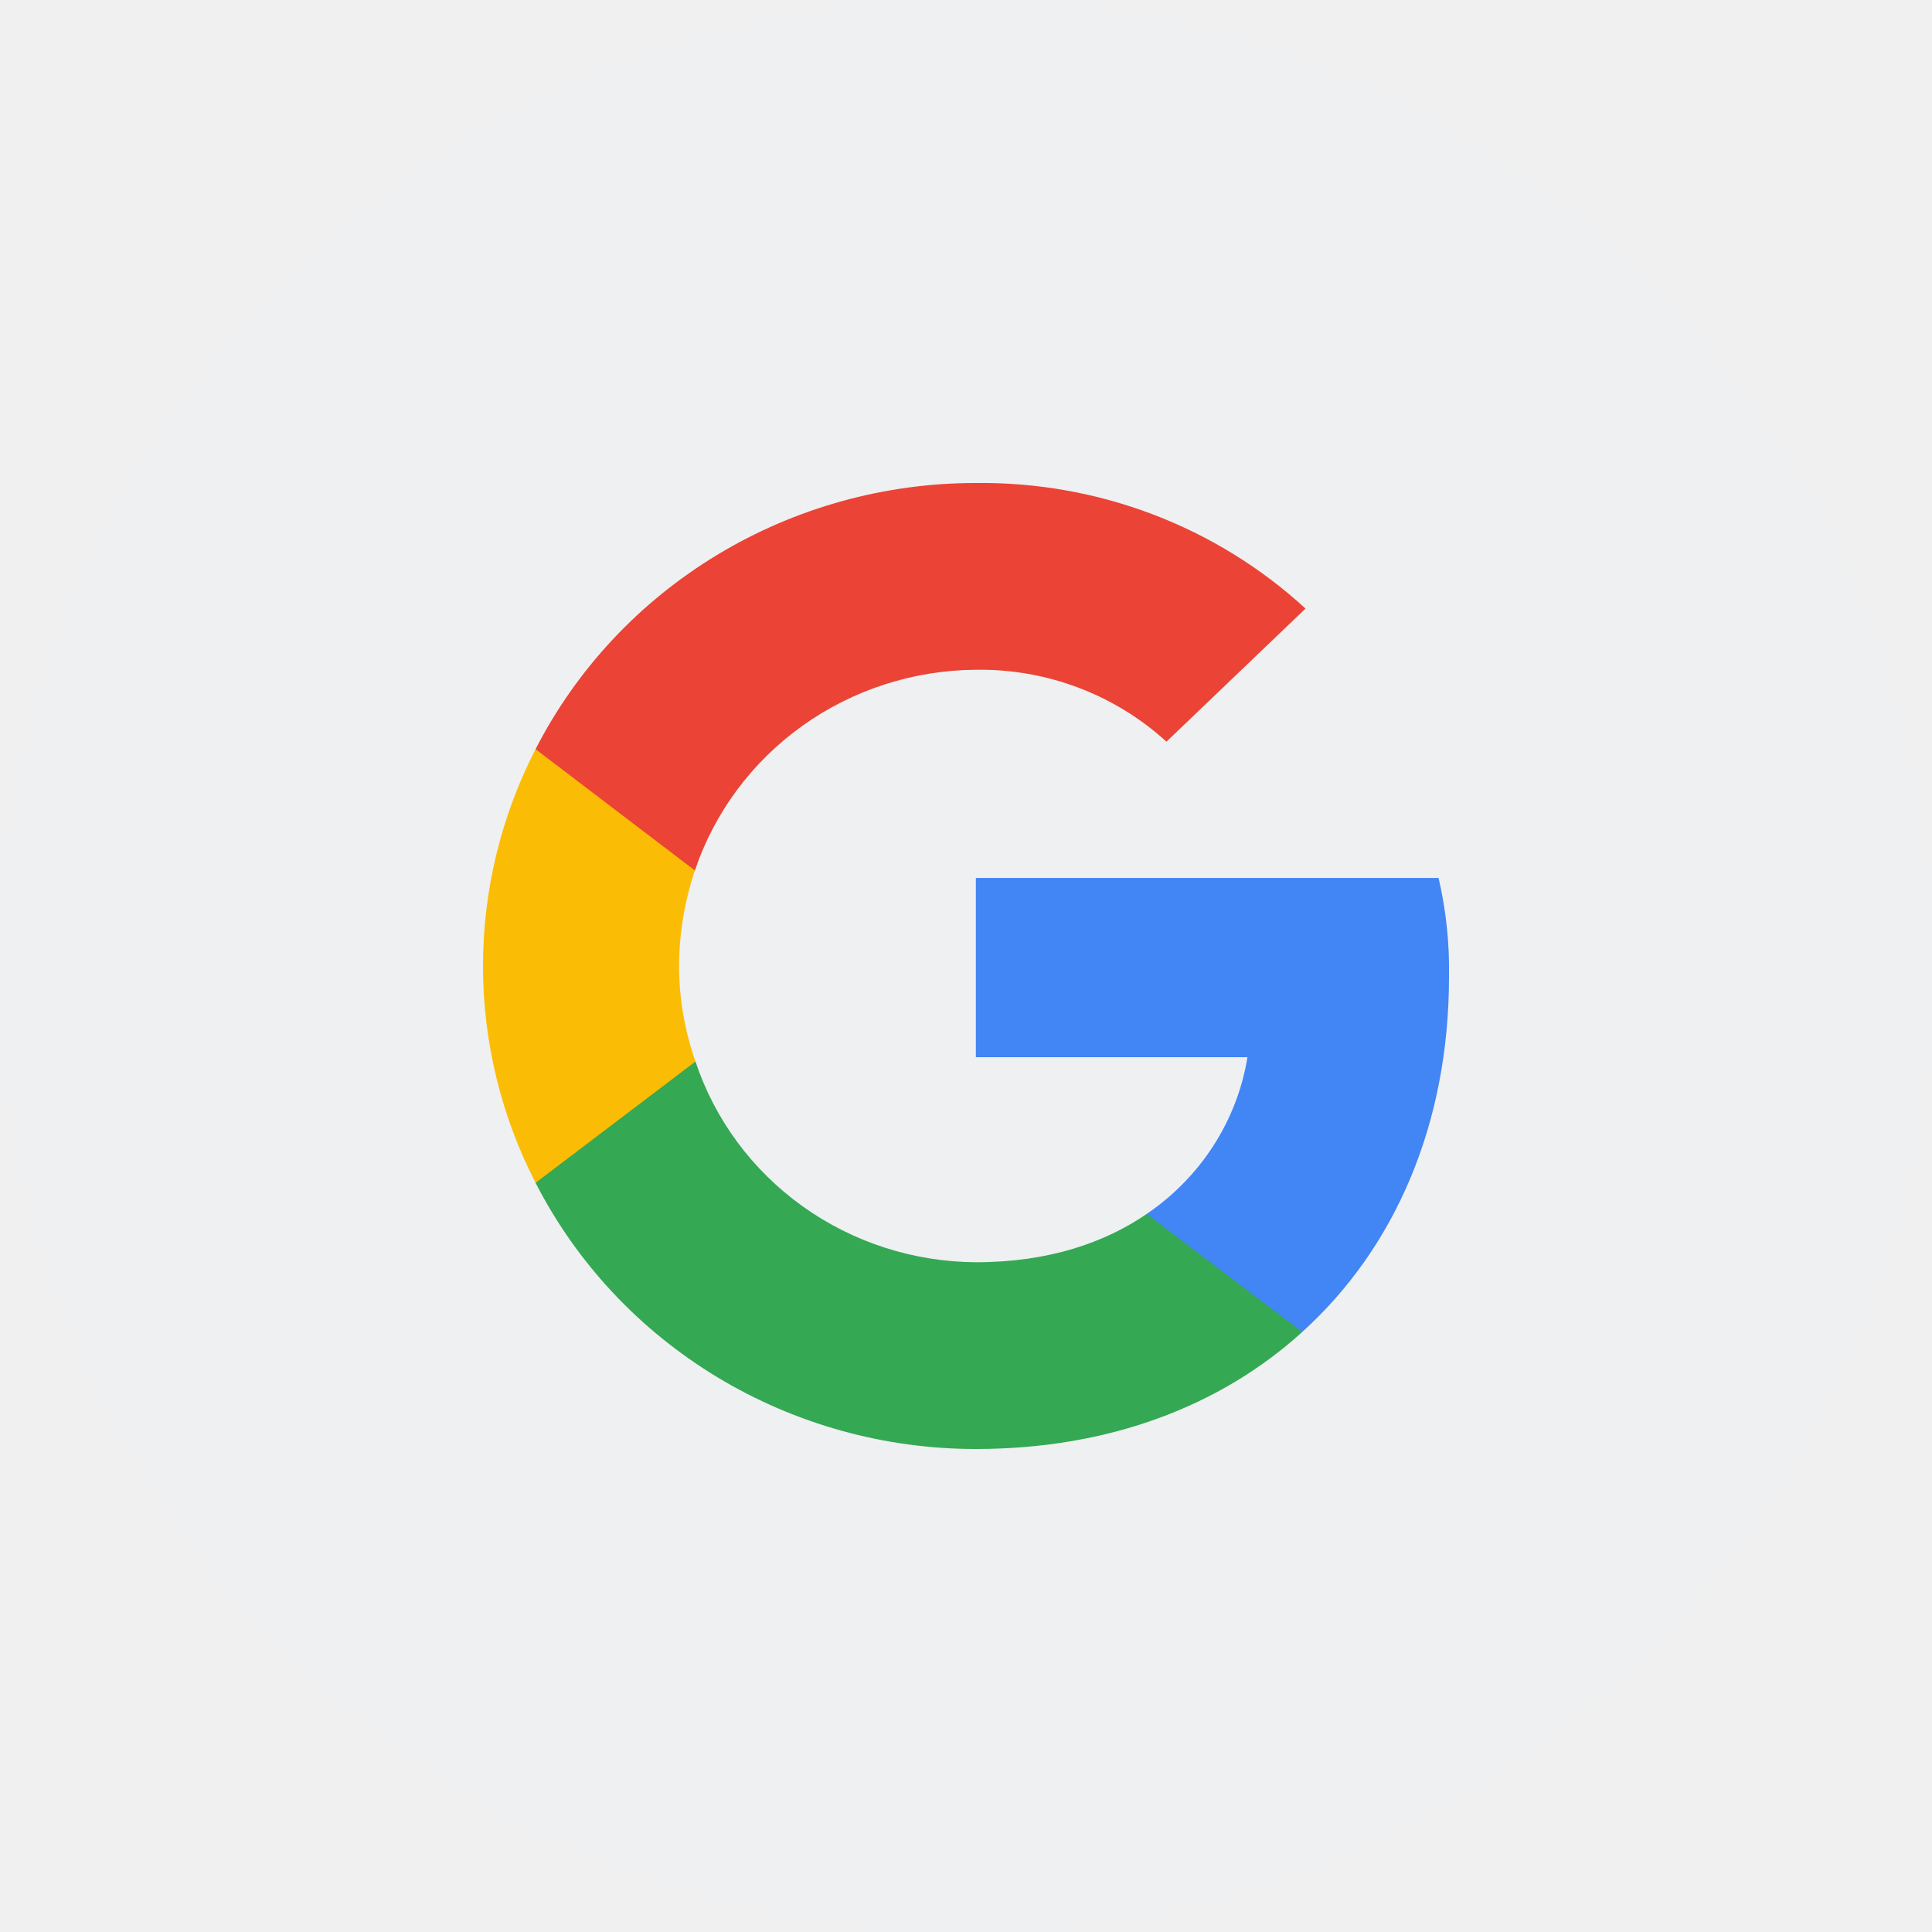
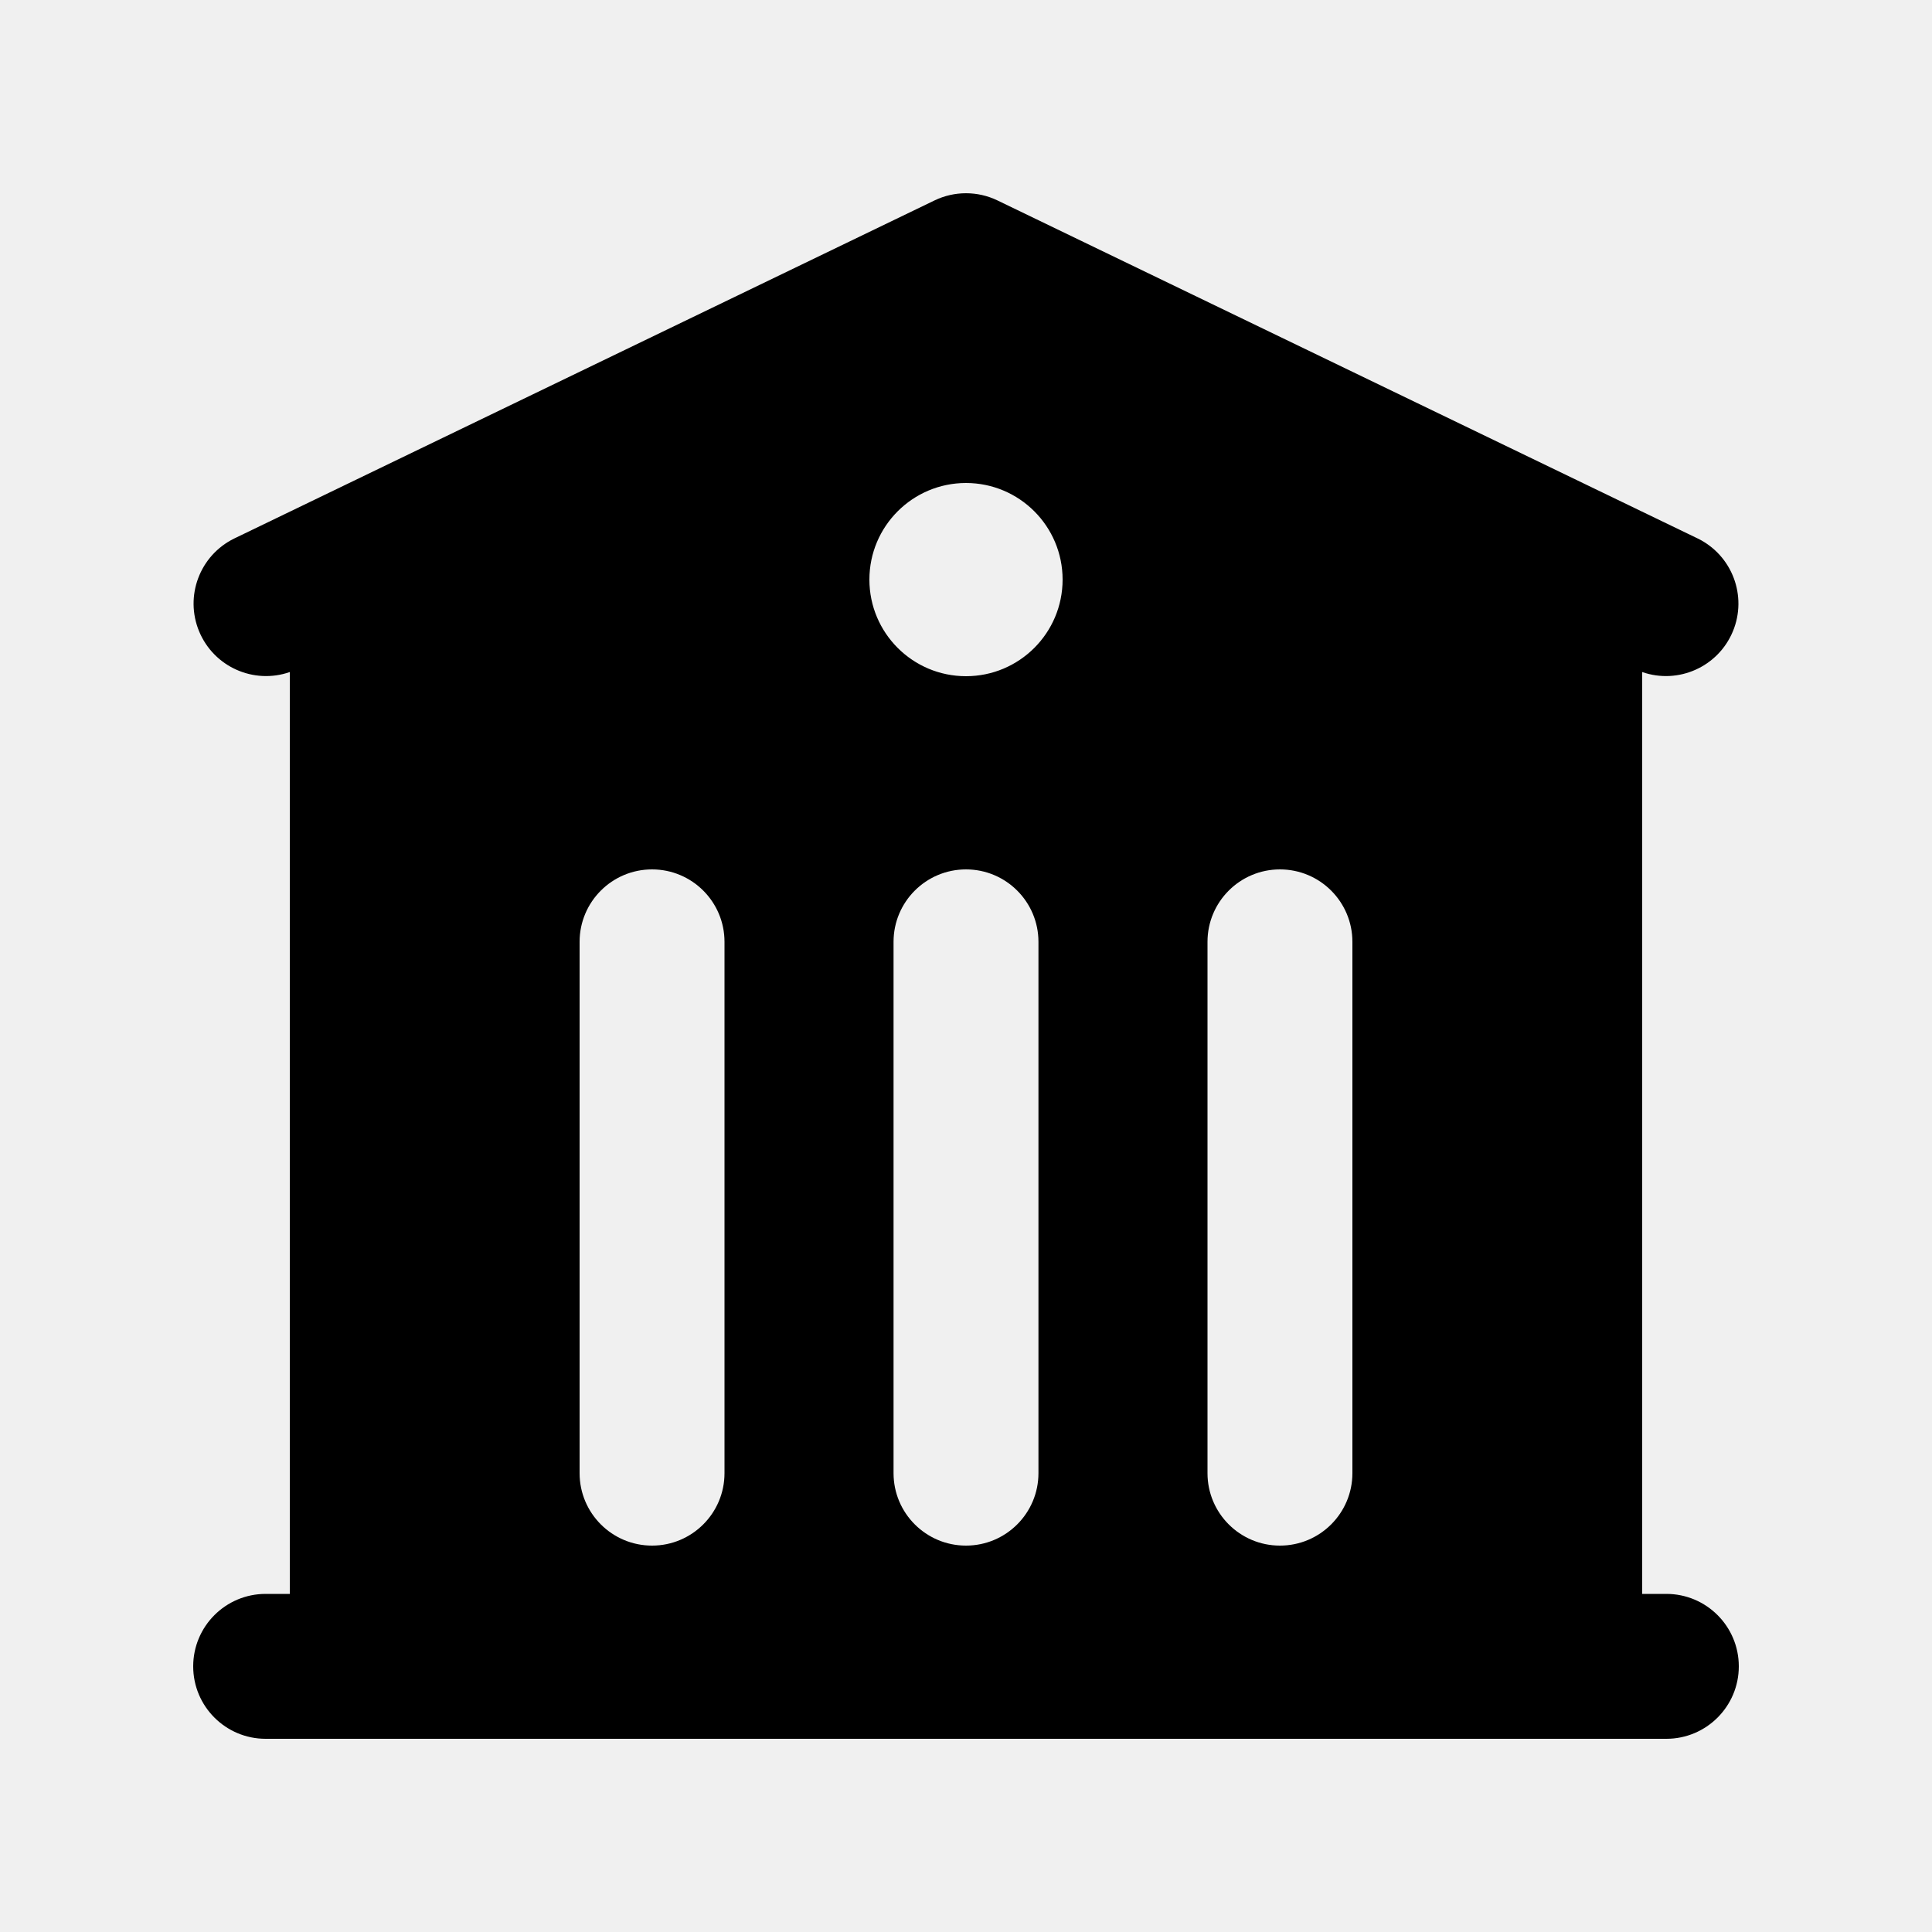
- <svg xmlns="http://www.w3.org/2000/svg" width="48" height="48" viewBox="0 0 48 48" fill="none">
-   <circle cx="24" cy="24" r="24" fill="#EEF0F2" />
-   <g clip-path="url(#clip0_38_23844)">
-     <path d="M36 24.266C36.015 23.441 35.928 22.617 35.741 21.813H24.245V26.266H30.993C30.866 27.047 30.578 27.794 30.148 28.463C29.717 29.132 29.154 29.709 28.49 30.159L28.466 30.308L32.102 33.068L32.353 33.093C34.666 30.999 36 27.919 36 24.266" fill="#4285F4" />
-     <path d="M24.245 36C27.551 36 30.326 34.933 32.354 33.093L28.49 30.16C27.456 30.867 26.068 31.36 24.245 31.36C22.697 31.351 21.19 30.865 19.94 29.97C18.689 29.074 17.758 27.816 17.279 26.373L17.135 26.385L13.356 29.252L13.306 29.387C14.324 31.375 15.886 33.046 17.818 34.214C19.75 35.382 21.976 36.001 24.245 36" fill="#34A853" />
-     <path d="M17.279 26.373C17.011 25.609 16.873 24.808 16.87 24C16.875 23.194 17.008 22.393 17.264 21.627L17.257 21.468L13.431 18.555L13.306 18.613C12.447 20.284 12 22.129 12 24C12 25.871 12.447 27.716 13.306 29.387L17.279 26.373Z" fill="#FBBC05" />
-     <path d="M24.245 16.64C26 16.613 27.696 17.254 28.98 18.427L32.435 15.12C30.219 13.082 27.284 11.964 24.245 12C21.975 11.999 19.75 12.618 17.818 13.786C15.886 14.954 14.324 16.625 13.306 18.613L17.265 21.627C17.75 20.184 18.684 18.927 19.936 18.032C21.188 17.137 22.695 16.651 24.245 16.64Z" fill="#EB4335" />
-   </g>
-   <defs>
-     <clipPath id="clip0_38_23844">
-       <rect width="24" height="24" fill="white" transform="translate(12 12)" />
-     </clipPath>
-   </defs>
+ <svg xmlns="http://www.w3.org/2000/svg" viewBox="0 0 20 20" fill="currentColor" class="size-5">
+   <path fill-rule="evenodd" d="M9.674 2.075a.75.75 0 0 1 .652 0l7.25 3.5A.75.75 0 0 1 17 6.957V16.5h.25a.75.75 0 0 1 0 1.5H2.75a.75.75 0 0 1 0-1.5H3V6.957a.75.75 0 0 1-.576-1.382l7.25-3.5ZM11 6a1 1 0 1 1-2 0 1 1 0 0 1 2 0ZM7.5 9.75a.75.75 0 0 0-1.5 0v5.5a.75.75 0 0 0 1.5 0v-5.5Zm3.25 0a.75.75 0 0 0-1.5 0v5.5a.75.75 0 0 0 1.5 0v-5.5Zm3.25 0a.75.75 0 0 0-1.5 0v5.5a.75.75 0 0 0 1.5 0v-5.5Z" clip-rule="evenodd" />
</svg>
